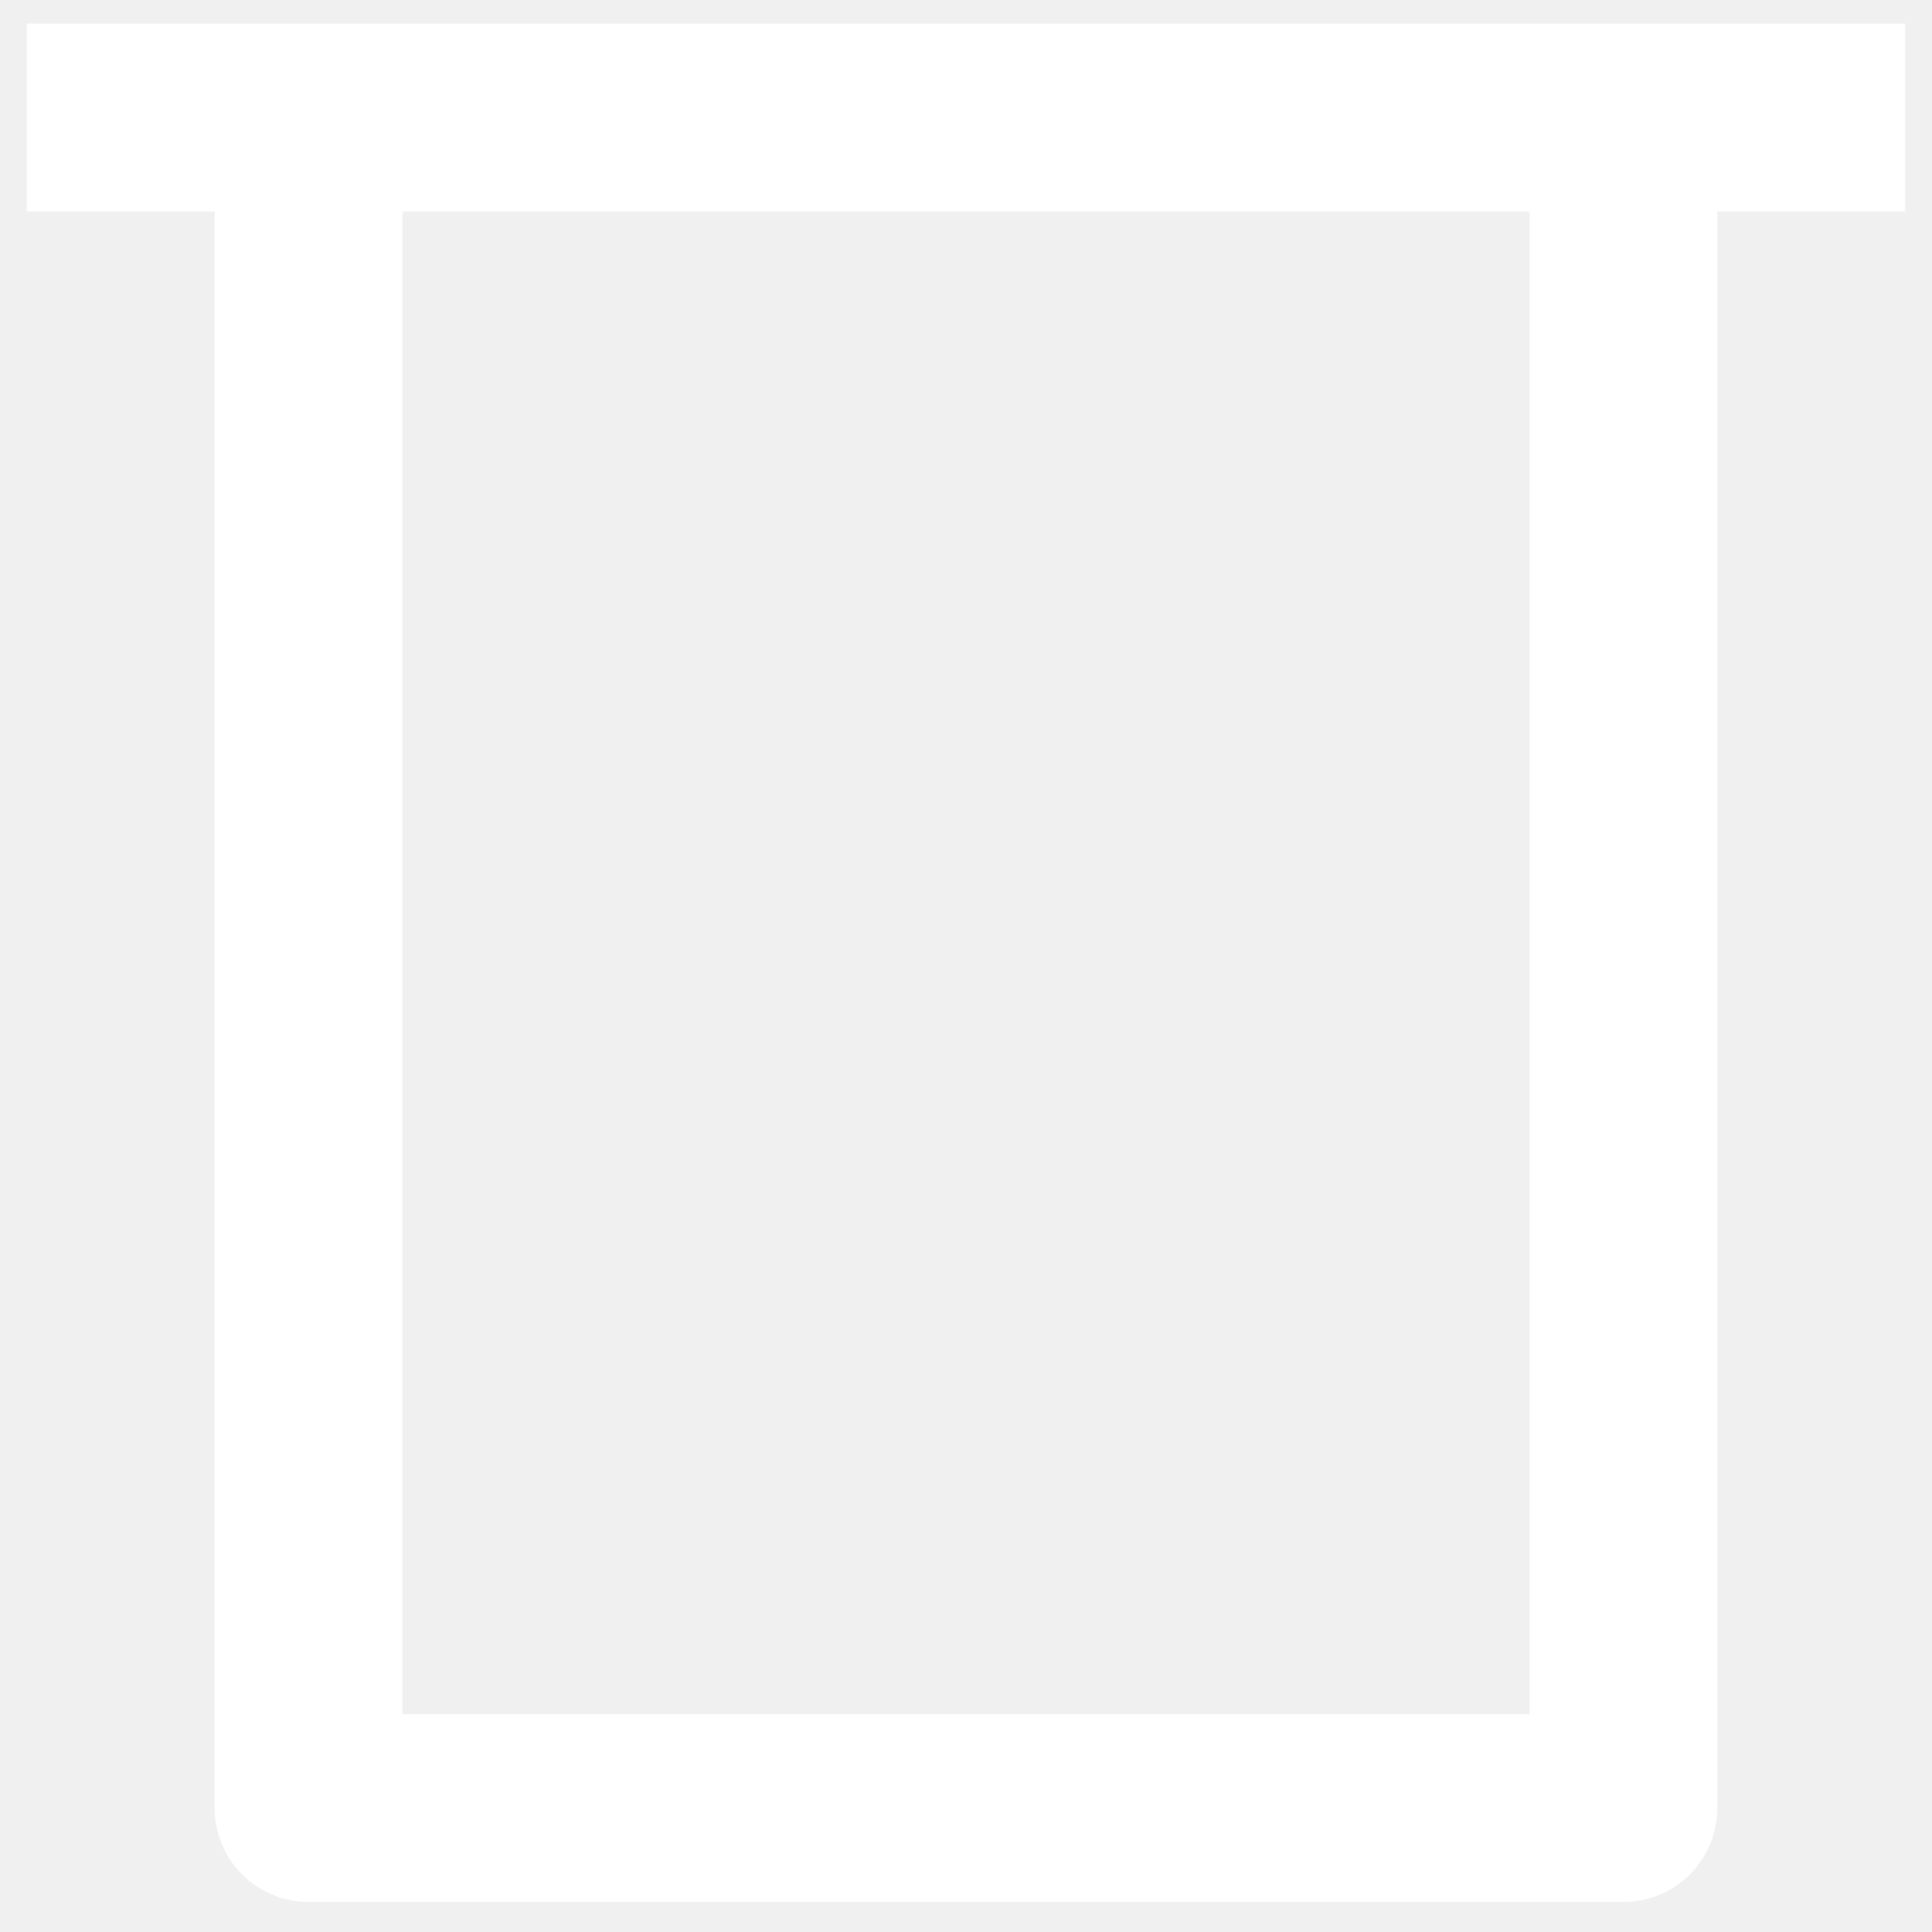
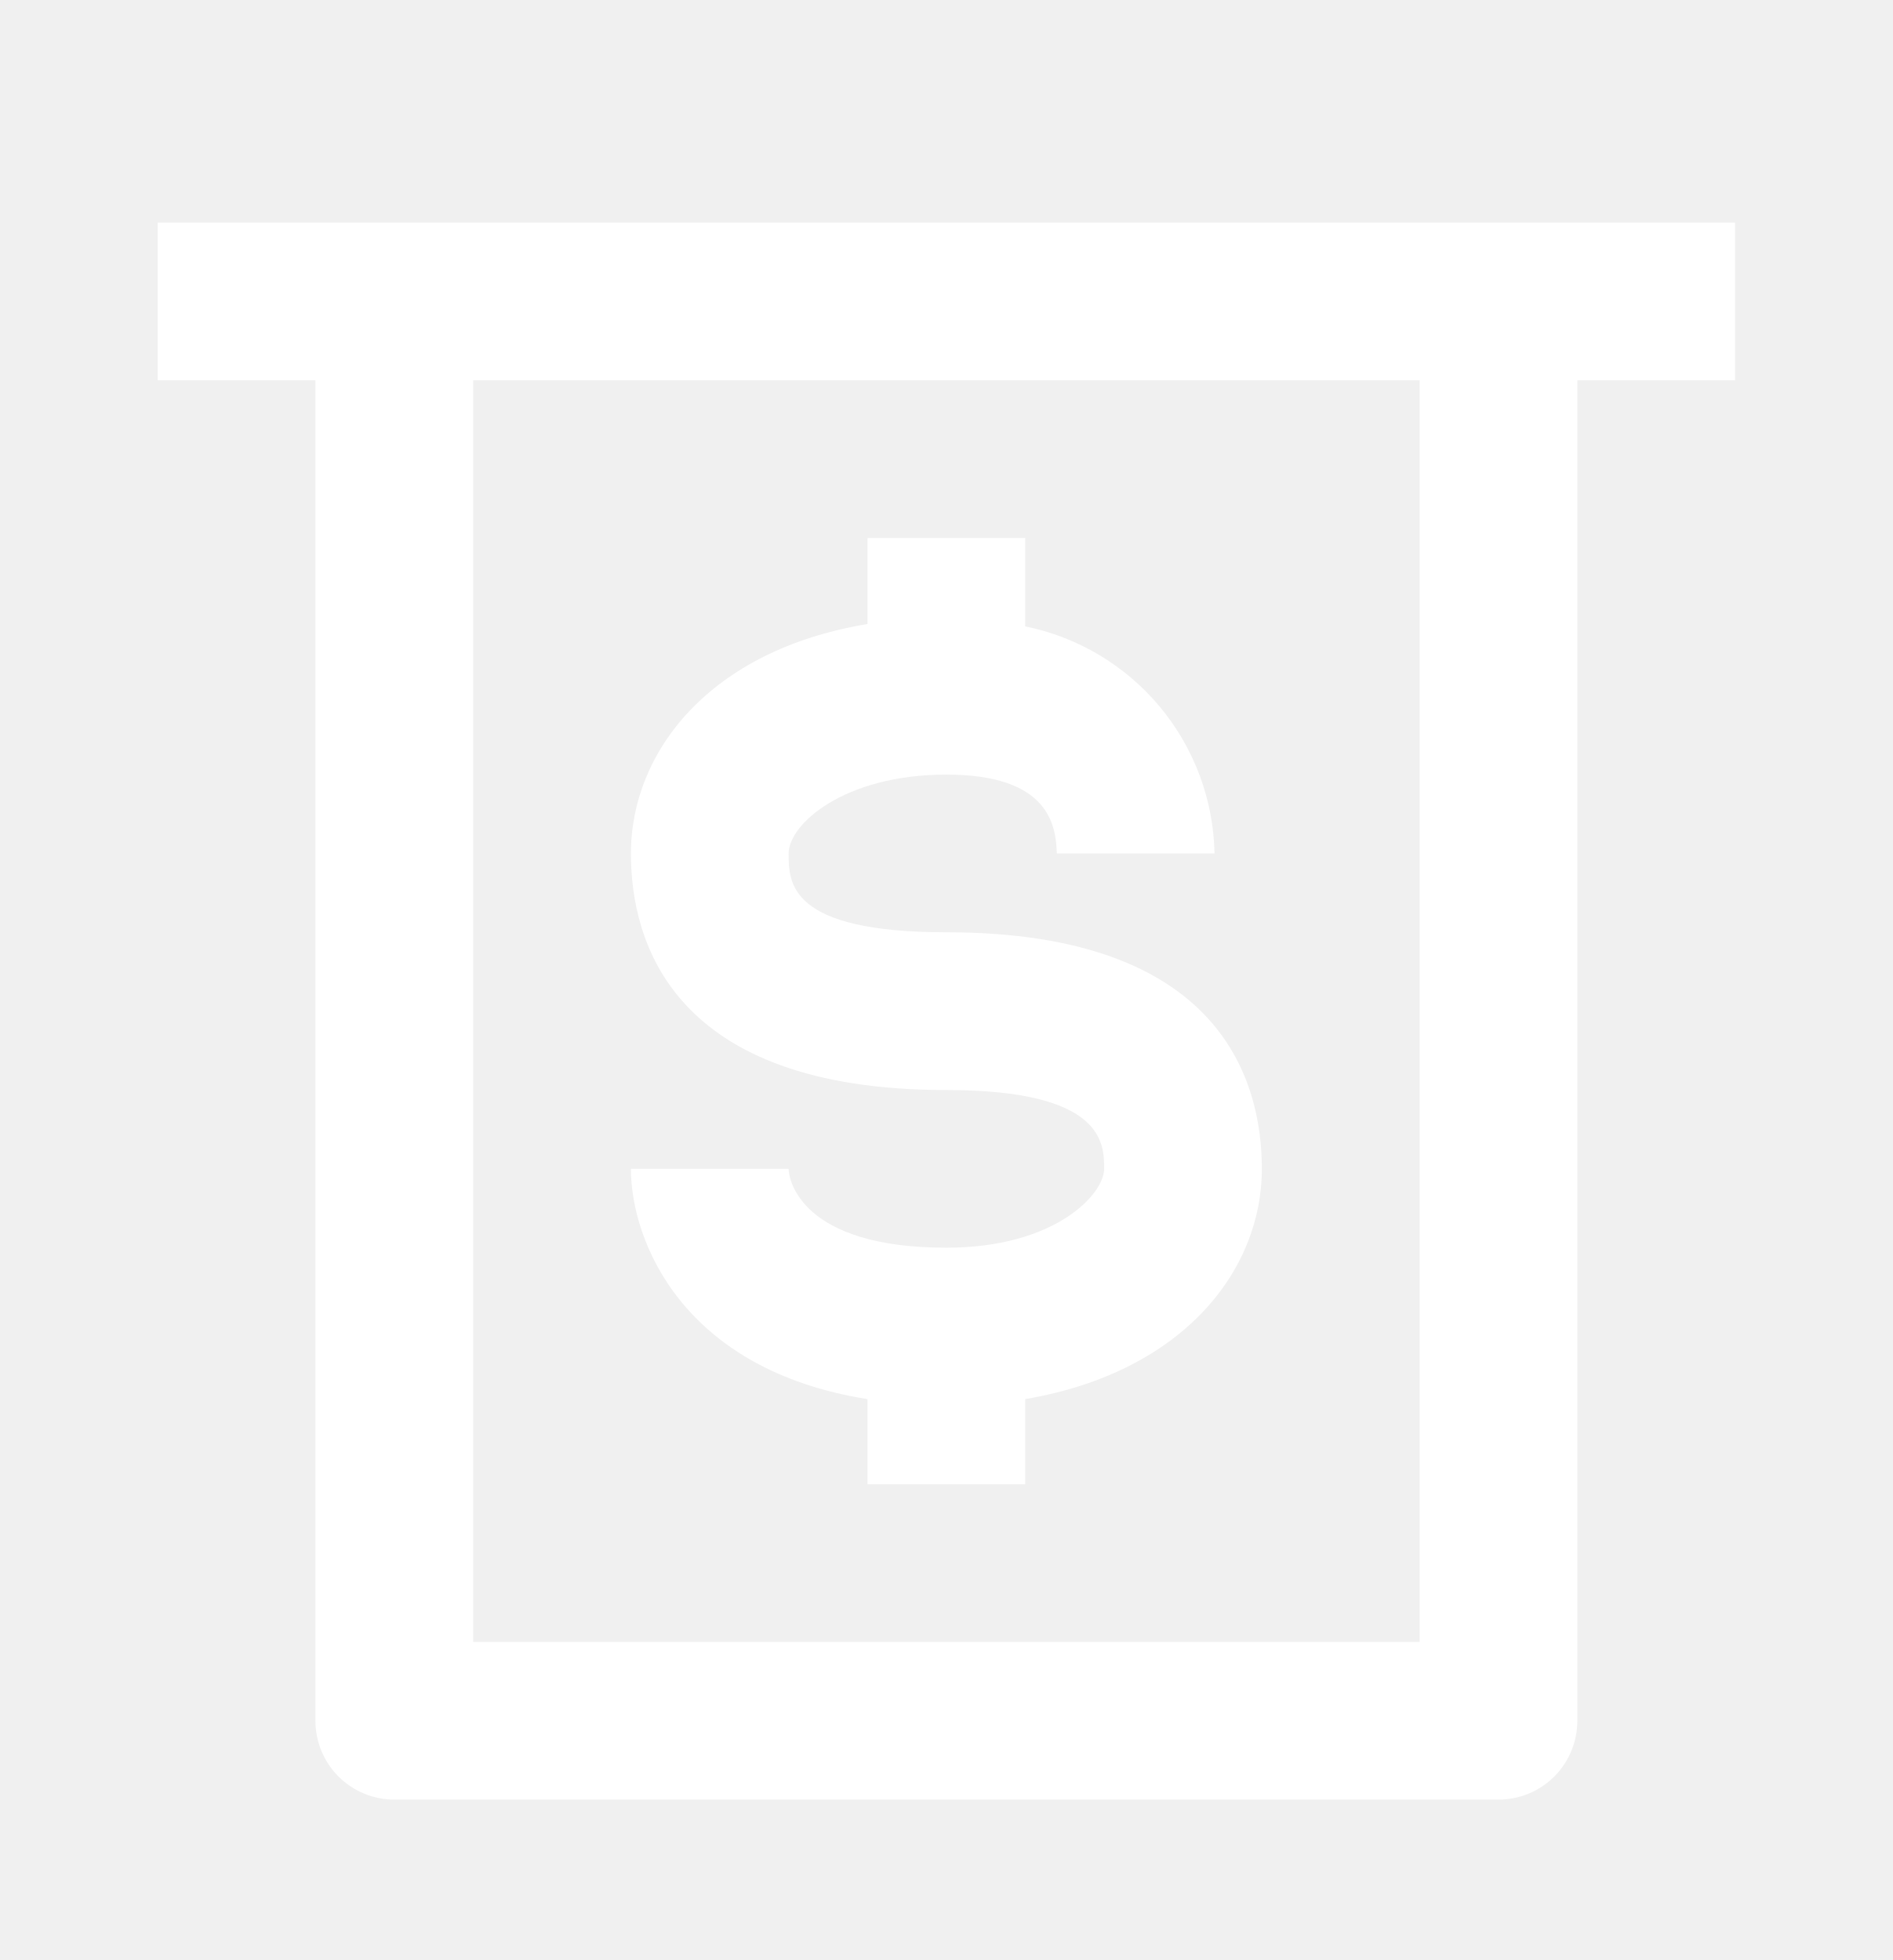
- <svg xmlns="http://www.w3.org/2000/svg" width="24" height="24" viewBox="0 0 24 24" fill="none">
-   <path d="M3.833 0.294H0.333V2.627H2.666V22.461C2.666 22.77 2.789 23.067 3.008 23.286C3.227 23.504 3.524 23.627 3.833 23.627H20.166C20.476 23.627 20.773 23.504 20.991 23.286C21.21 23.067 21.333 22.77 21.333 22.461V2.627H23.666V0.294H3.833ZM19 21.294H5V2.627H19V21.294Z" fill="white" />
+ <svg xmlns="http://www.w3.org/2000/svg" width="28" height="29" viewBox="0 0 28 29" fill="none">
+   <path d="M14 18.461C11.853 18.461 11.666 17.458 11.666 17.294H9.333C9.333 18.368 10.103 20.269 12.833 20.701V21.961H15.166V20.701C17.5 20.304 18.666 18.799 18.666 17.294C18.666 15.988 18.06 13.794 14 13.794C11.666 13.794 11.666 13.059 11.666 12.628C11.666 12.196 12.483 11.461 14 11.461C15.516 11.461 15.621 12.208 15.633 12.628H17.966C17.951 11.833 17.665 11.067 17.156 10.456C16.647 9.846 15.945 9.426 15.166 9.268V7.961H12.833V9.233C10.5 9.618 9.333 11.123 9.333 12.628C9.333 13.934 9.94 16.128 14 16.128C16.333 16.128 16.333 16.921 16.333 17.294C16.333 17.668 15.61 18.461 14 18.461Z" fill="white" />
+   <path d="M5.833 3.294H2.333V5.627H4.666V25.461C4.666 25.77 4.789 26.067 5.008 26.286C5.227 26.504 5.524 26.627 5.833 26.627H22.166C22.476 26.627 22.773 26.504 22.991 26.286C23.21 26.067 23.333 25.77 23.333 25.461V5.627H25.666V3.294H5.833ZM21 24.294H7V5.627H21V24.294Z" fill="white" />
</svg>
